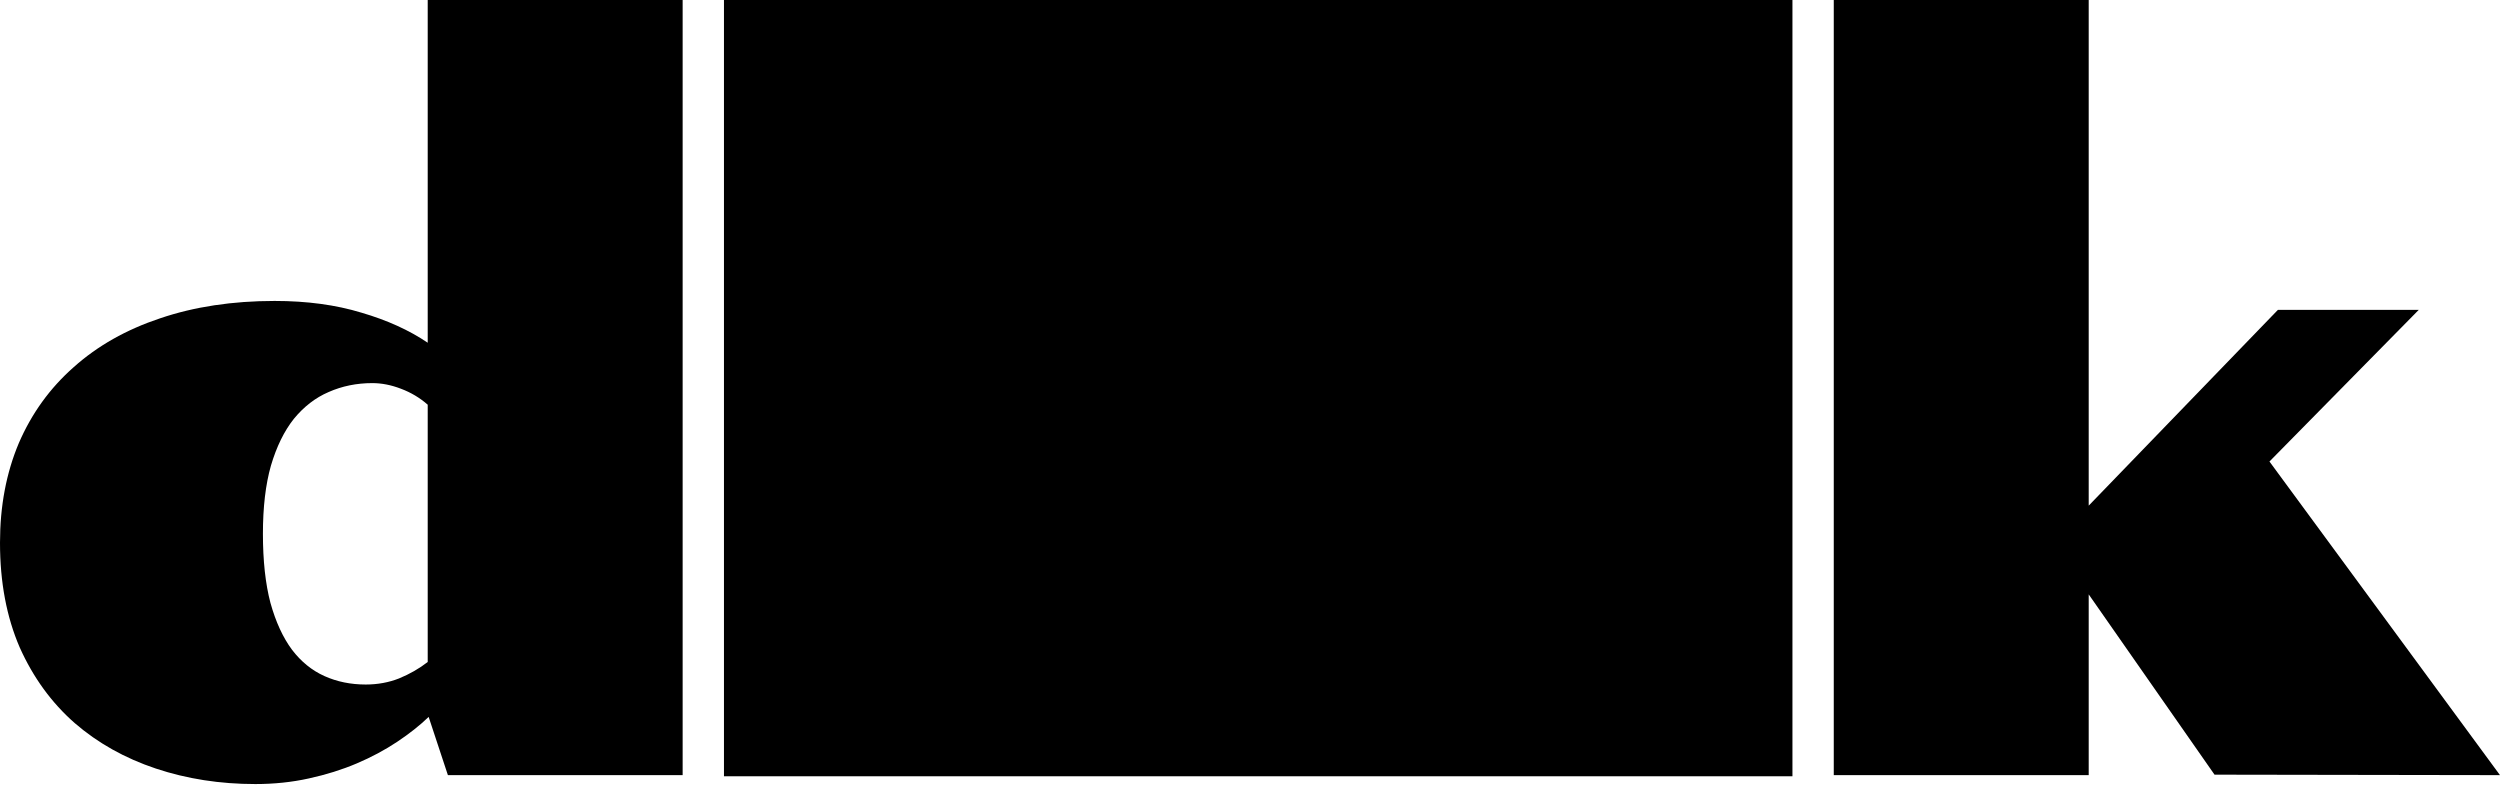
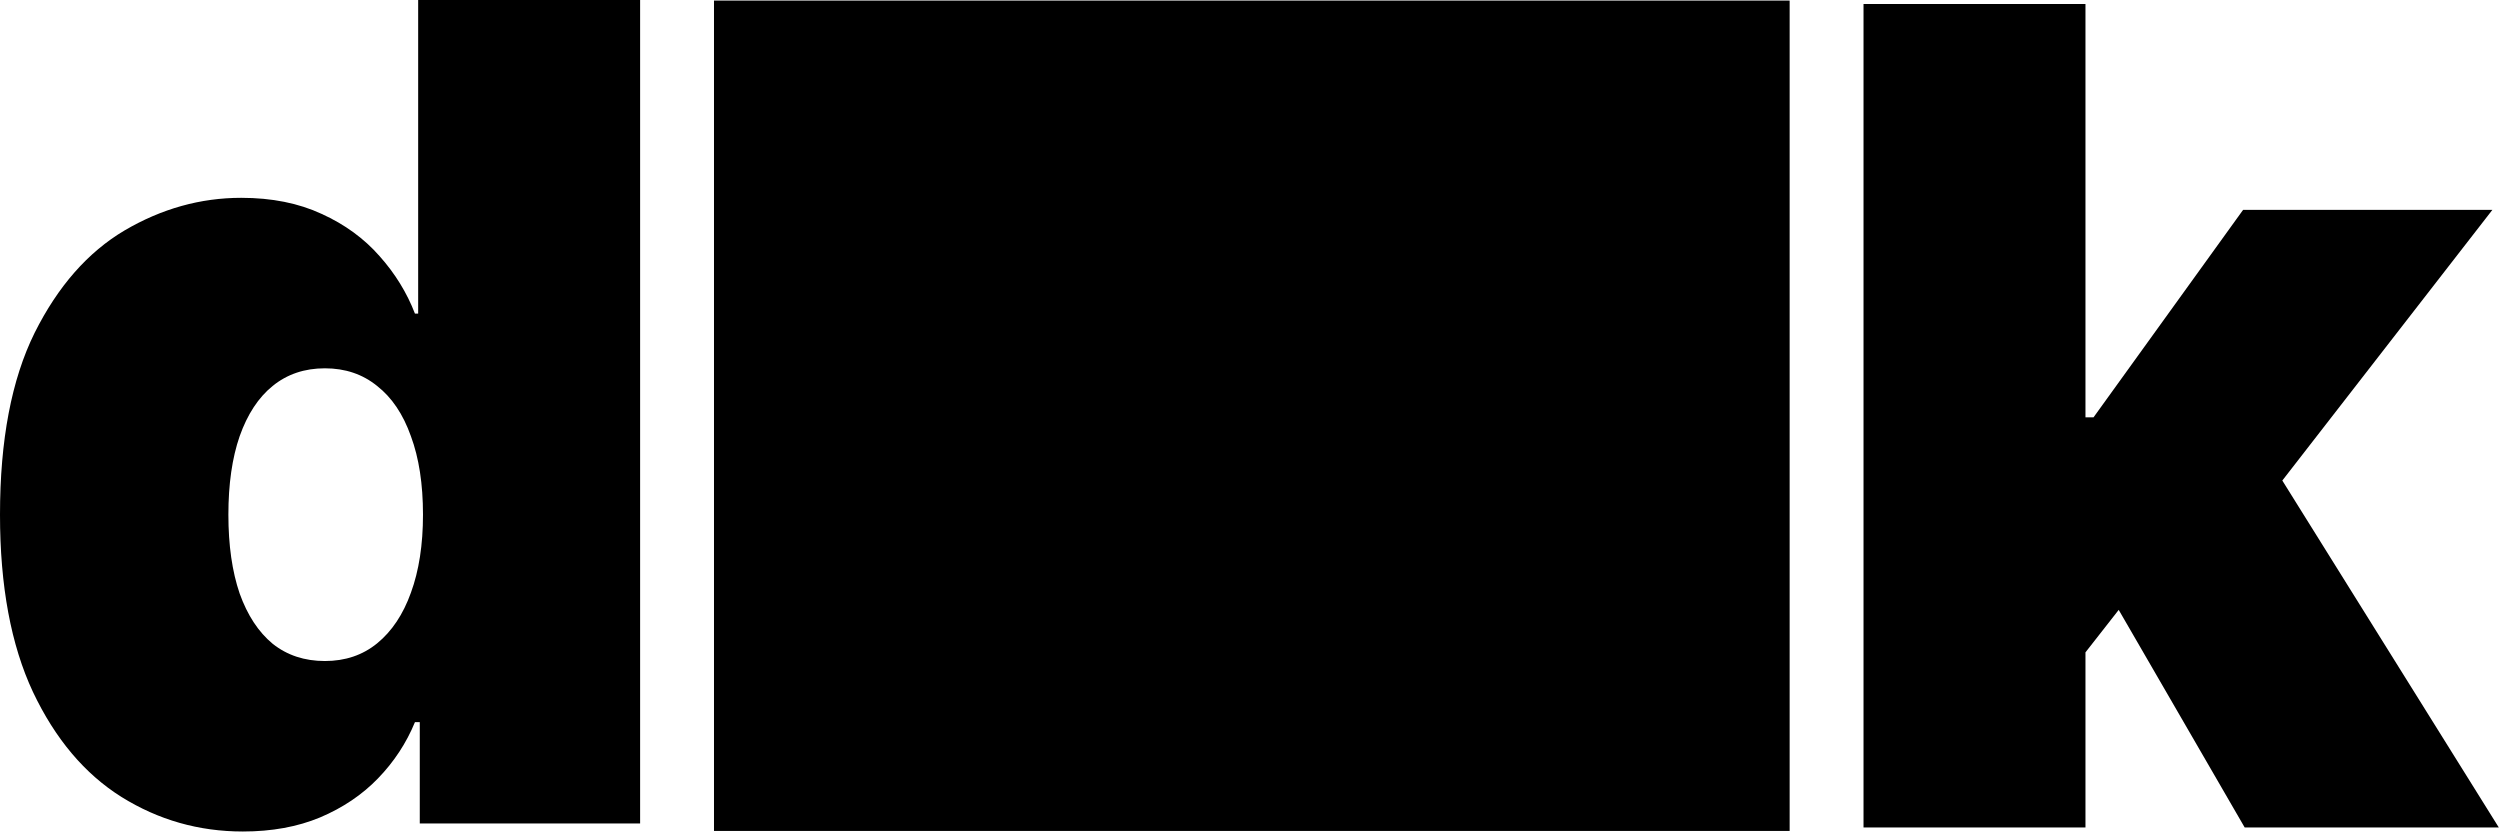
- <svg xmlns="http://www.w3.org/2000/svg" width="847" height="266" viewBox="0 0 847 266" fill="none">
-   <path d="M0 183.879C0 171.471 2.121 160.231 6.363 150.157C10.71 140.083 16.914 131.493 24.973 124.388C33.032 117.177 42.788 111.663 54.241 107.846C65.8 103.922 78.737 101.96 93.053 101.96C103.975 101.96 113.784 103.286 122.48 105.937C131.175 108.482 138.651 111.875 144.908 116.117V0H231.28V262.615H151.747L145.226 242.891C142.257 245.755 138.704 248.565 134.569 251.322C130.433 254.079 125.873 256.518 120.889 258.639C115.905 260.76 110.497 262.456 104.664 263.729C98.938 265.001 92.894 265.638 86.531 265.638C74.548 265.638 63.308 263.888 52.809 260.389C42.311 256.889 33.138 251.746 25.291 244.959C17.444 238.066 11.241 229.53 6.681 219.35C2.227 209.064 0 197.24 0 183.879ZM89.076 180.856C89.076 189.976 89.924 197.77 91.621 204.239C93.424 210.707 95.863 216.01 98.938 220.145C102.013 224.175 105.672 227.144 109.914 229.053C114.155 230.962 118.821 231.916 123.911 231.916C127.941 231.916 131.705 231.227 135.205 229.848C138.81 228.364 142.045 226.508 144.908 224.281V137.114C142.257 134.781 139.234 132.978 135.841 131.705C132.554 130.433 129.319 129.797 126.138 129.797C120.836 129.797 115.905 130.804 111.345 132.819C106.891 134.728 102.968 137.75 99.574 141.885C96.287 146.021 93.689 151.323 91.78 157.792C89.978 164.155 89.076 171.843 89.076 180.856Z" fill="black" />
-   <rect x="245.28" width="362" height="263" fill="black" />
-   <path d="M621.28 0H707.652V171.312L771.755 104.983H819.474L768.892 156.36L846.992 262.615L750.281 262.456L707.652 201.376V262.615H621.28V0Z" fill="black" />
+ <svg xmlns="http://www.w3.org/2000/svg" width="846" height="282" viewBox="0 0 846 282" fill="none">
+   <path d="M82.183 281.382C67.307 281.382 53.609 277.481 41.092 269.68C28.664 261.879 18.686 250.041 11.157 234.167C3.719 218.293 0 198.291 0 174.163C0 148.945 3.901 128.445 11.702 112.661C19.593 96.878 29.753 85.312 42.18 77.965C54.698 70.618 67.851 66.944 81.639 66.944C91.98 66.944 101.051 68.758 108.852 72.386C116.653 75.924 123.184 80.686 128.445 86.673C133.706 92.569 137.697 99.055 140.419 106.13H141.507V0H216.615V278.66H142.051V244.372H140.419C137.516 251.447 133.343 257.797 127.901 263.421C122.549 268.954 116.018 273.354 108.307 276.619C100.688 279.794 91.98 281.382 82.183 281.382ZM109.94 223.69C116.834 223.69 122.73 221.695 127.629 217.703C132.618 213.621 136.427 207.907 139.058 200.559C141.779 193.121 143.14 184.322 143.14 174.163C143.14 163.822 141.779 154.978 139.058 147.63C136.427 140.192 132.618 134.523 127.629 130.622C122.73 126.631 116.834 124.635 109.94 124.635C103.046 124.635 97.15 126.631 92.252 130.622C87.444 134.523 83.725 140.192 81.094 147.63C78.555 154.978 77.285 163.822 77.285 174.163C77.285 184.504 78.555 193.393 81.094 200.831C83.725 208.179 87.444 213.848 92.252 217.839C97.15 221.74 103.046 223.69 109.94 223.69Z" fill="black" />
+   <rect x="241.615" y="0.191" width="364" height="281" fill="black" />
+   <path d="M698.103 230.493L698.647 141.235H708.444L759.06 71.026H843.42L758.515 180.422H737.289L698.103 230.493ZM630.615 280.021V1.361H705.722V280.021H630.615ZM759.604 280.021L711.709 197.294L760.693 143.956L845.597 280.021H759.604Z" fill="black" />
</svg>
